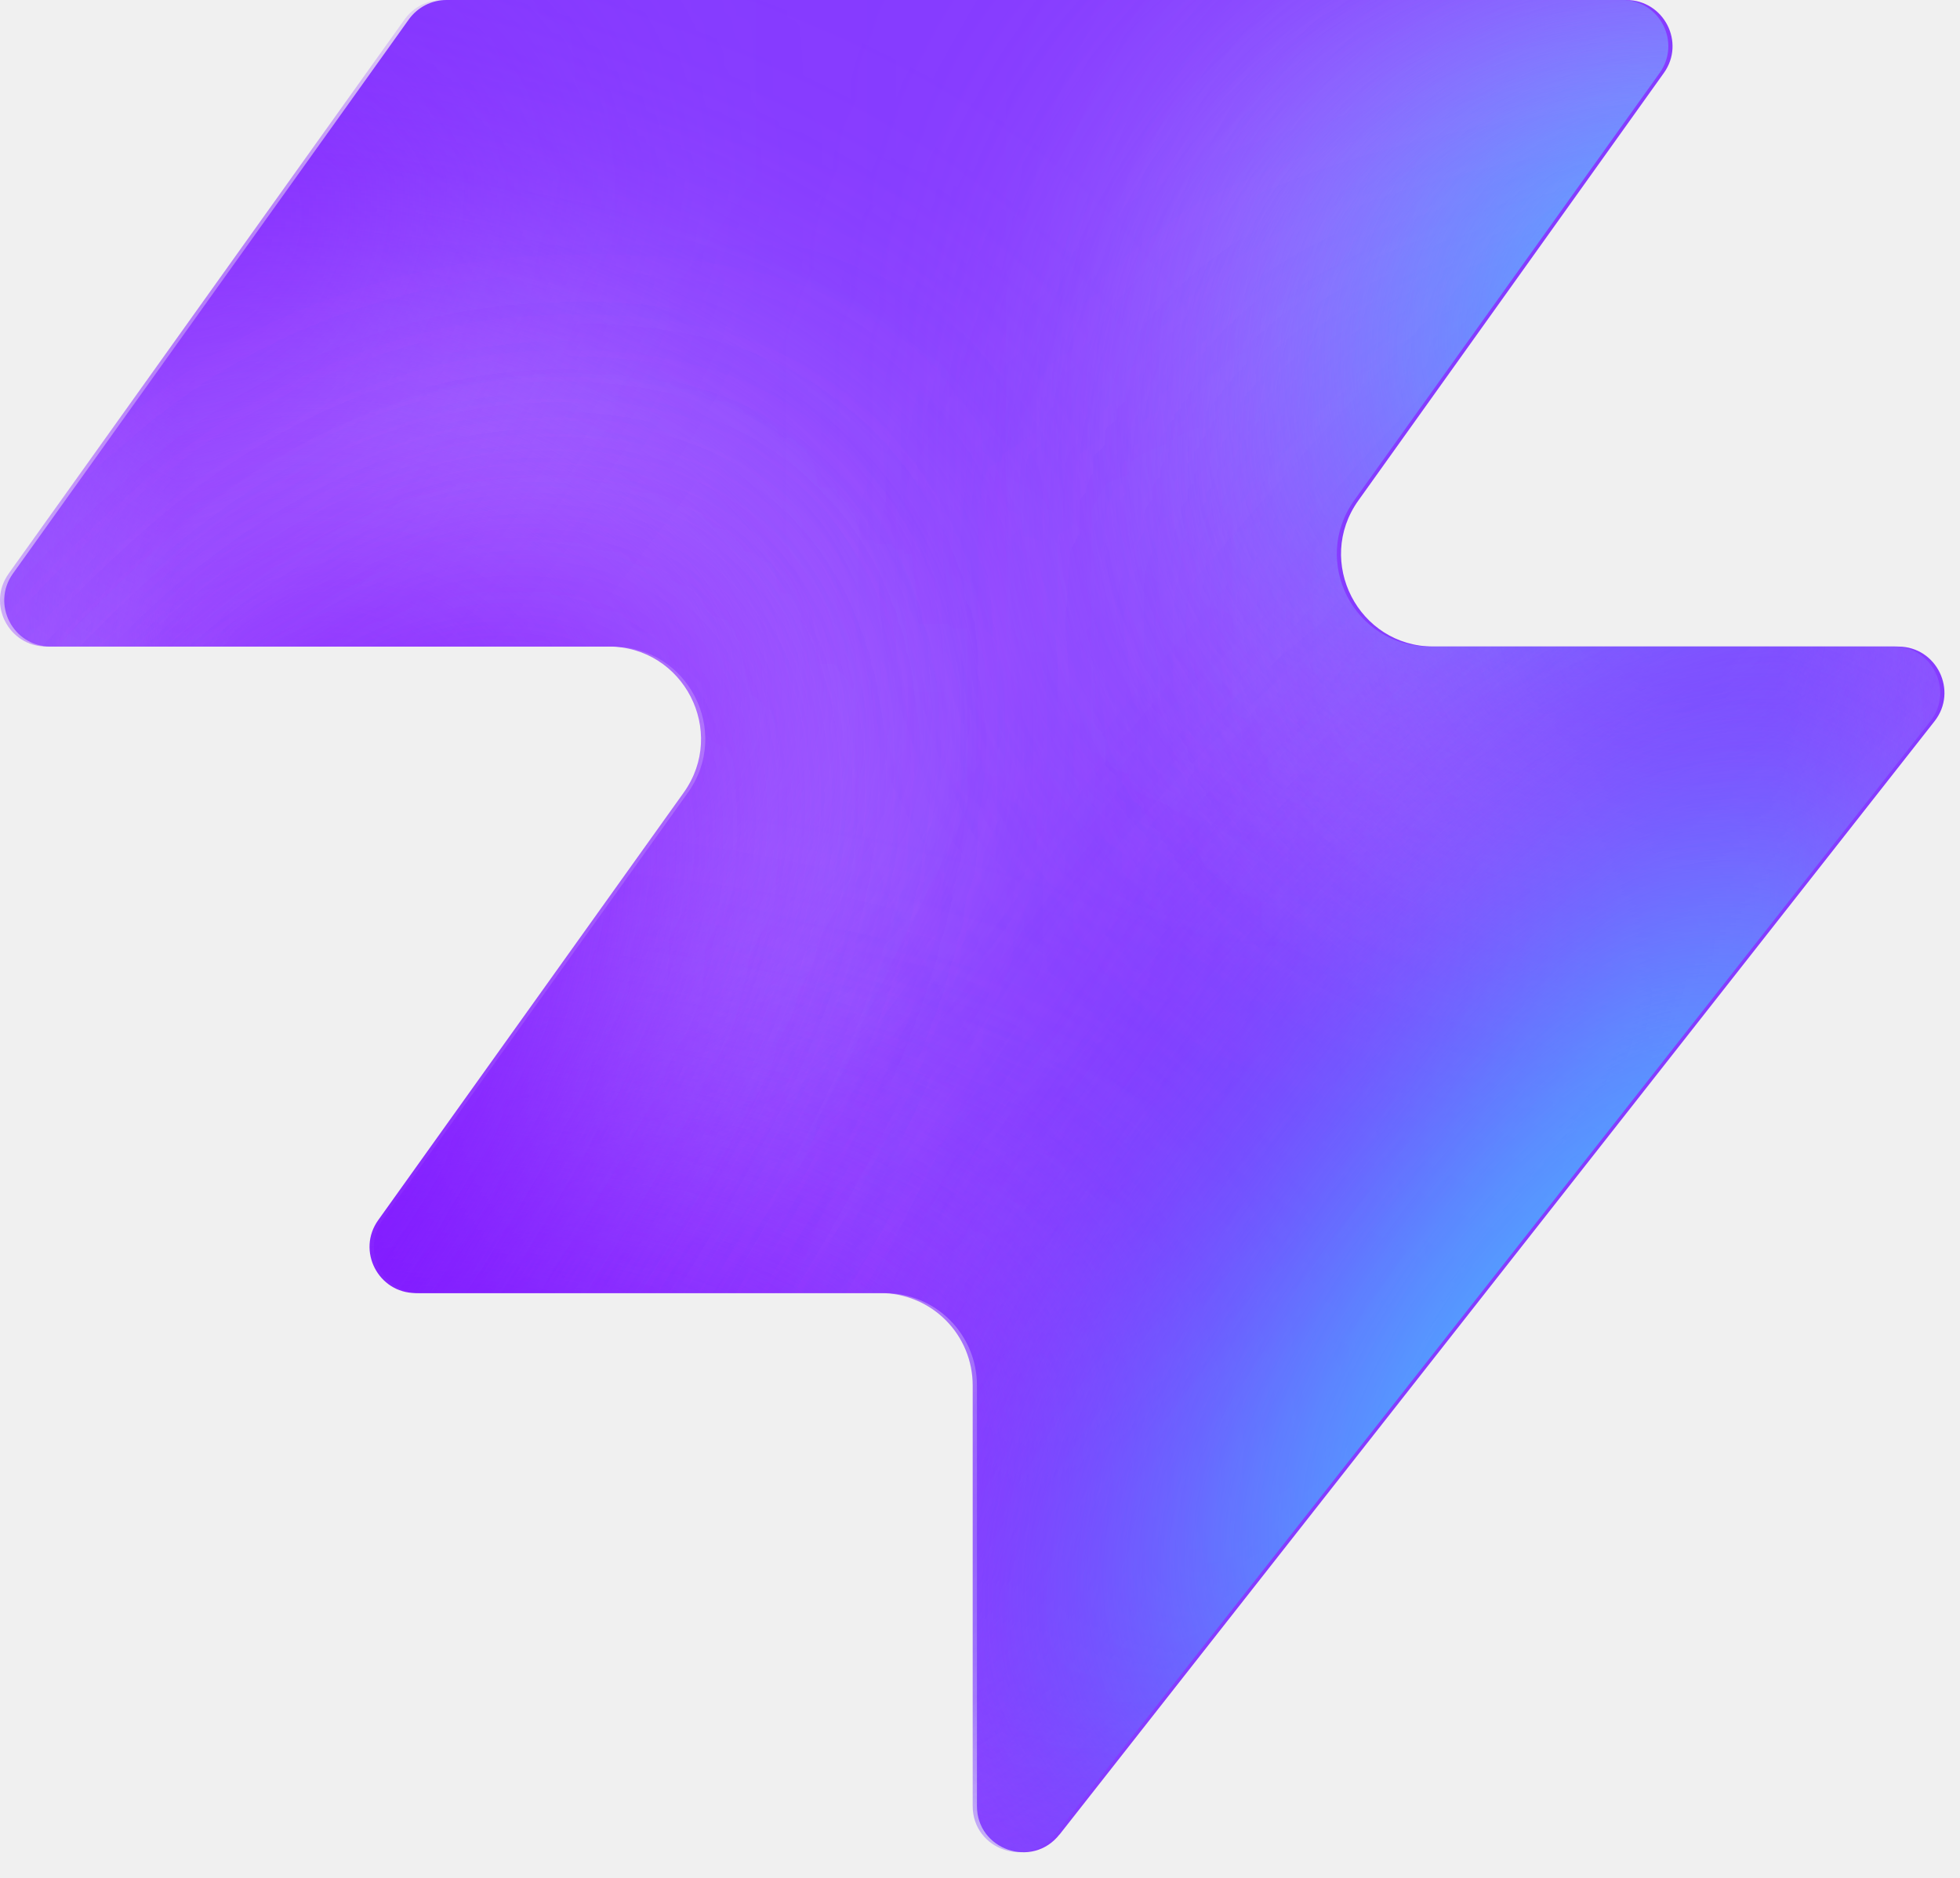
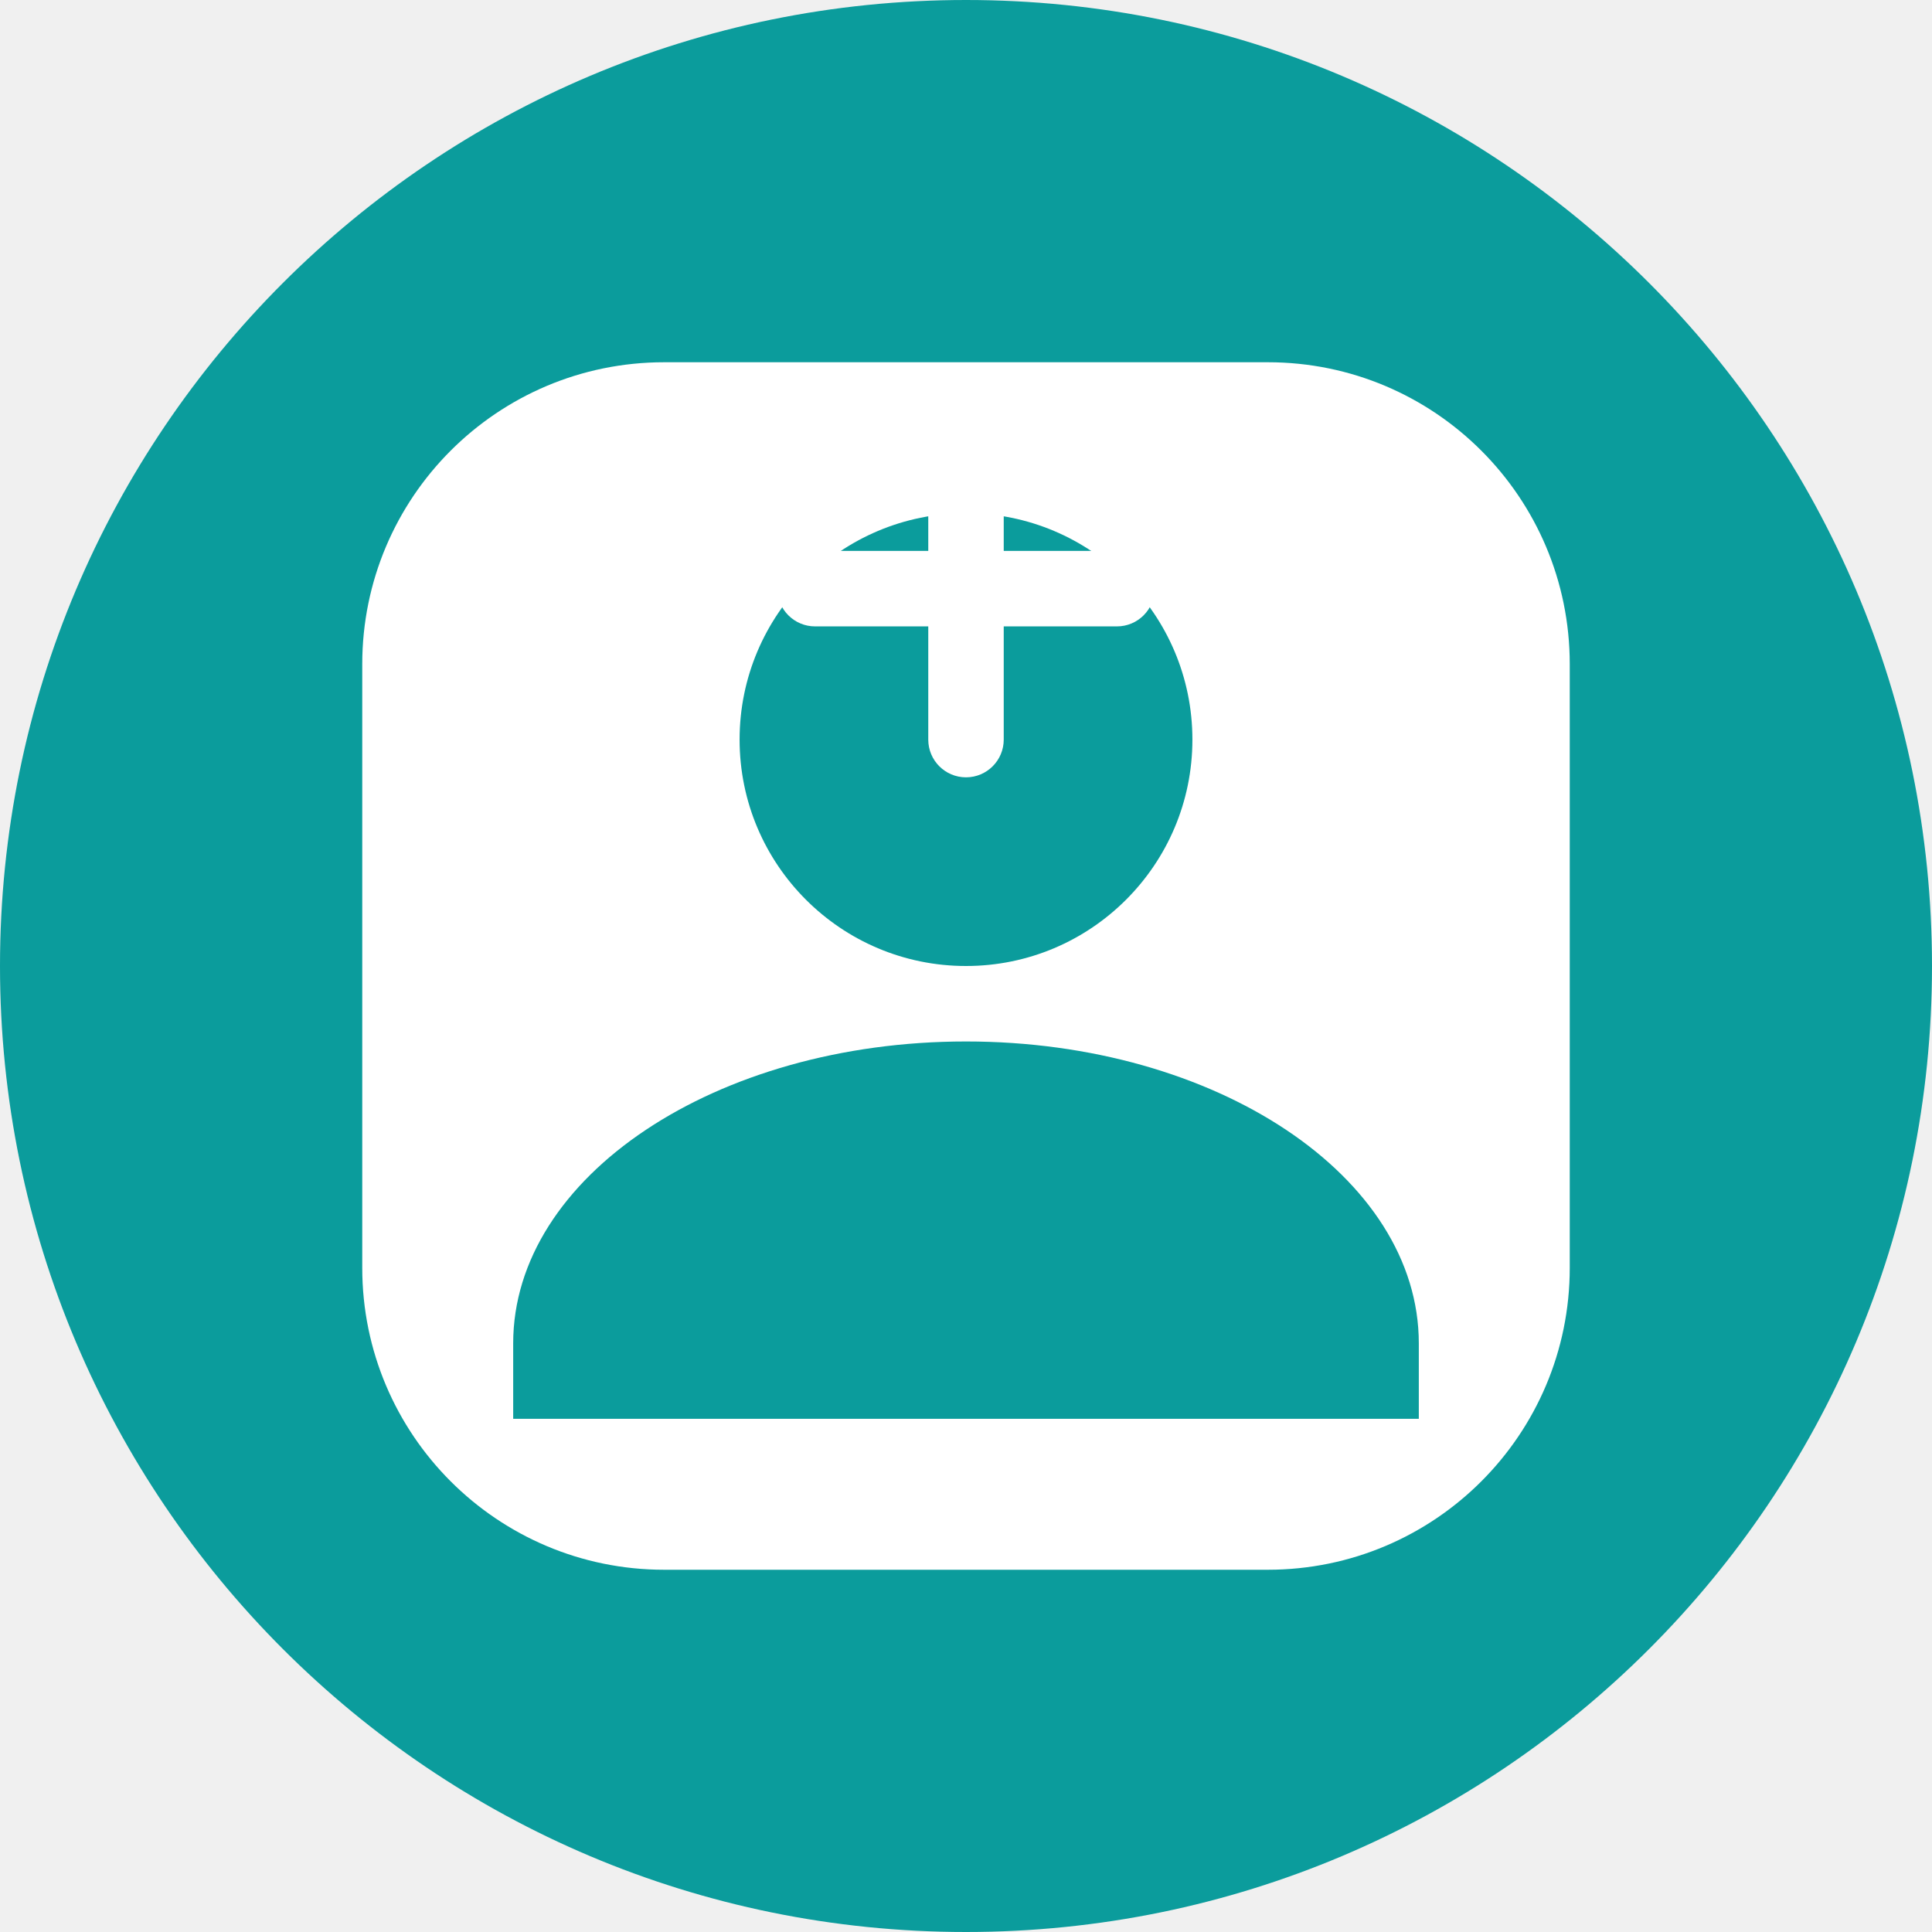
- <svg xmlns="http://www.w3.org/2000/svg" width="48" height="46" fill="none" viewBox="0 0 48 46">
-   <path fill="#863bff" d="M25.946 44.938c-.664.845-2.021.375-2.021-.698V33.937a2.26 2.26 0 0 0-2.262-2.262H10.287c-.92 0-1.456-1.04-.92-1.788l7.48-10.471c1.07-1.497 0-3.578-1.842-3.578H1.237c-.92 0-1.456-1.04-.92-1.788L10.013.474c.214-.297.556-.474.92-.474h28.894c.92 0 1.456 1.04.92 1.788l-7.48 10.471c-1.07 1.498 0 3.579 1.842 3.579h11.377c.943 0 1.473 1.088.89 1.83L25.947 44.94z" style="fill:#863bff;fill:color(display-p3 .525 .23 1);fill-opacity:1" />
-   <mask id="a" width="48" height="46" x="0" y="0" maskUnits="userSpaceOnUse" style="mask-type:alpha">
-     <path fill="#000" d="M25.842 44.938c-.664.844-2.021.375-2.021-.698V33.937a2.26 2.26 0 0 0-2.262-2.262H10.183c-.92 0-1.456-1.04-.92-1.788l7.48-10.471c1.07-1.498 0-3.579-1.842-3.579H1.133c-.92 0-1.456-1.04-.92-1.787L9.91.473c.214-.297.556-.474.92-.474h28.894c.92 0 1.456 1.04.92 1.788l-7.48 10.471c-1.07 1.498 0 3.578 1.842 3.578h11.377c.943 0 1.473 1.088.89 1.832L25.843 44.94z" style="fill:#000;fill-opacity:1" />
-   </mask>
-   <g mask="url(#a)">
-     <g filter="url(#b)">
-       <ellipse cx="5.508" cy="14.704" fill="#ede6ff" rx="5.508" ry="14.704" style="fill:#ede6ff;fill:color(display-p3 .927 .903 1);fill-opacity:1" transform="matrix(.00324 1 1 -.00324 -4.47 31.516)" />
-     </g>
-     <g filter="url(#c)">
-       <ellipse cx="10.399" cy="29.851" fill="#ede6ff" rx="10.399" ry="29.851" style="fill:#ede6ff;fill:color(display-p3 .927 .903 1);fill-opacity:1" transform="matrix(.00324 1 1 -.00324 -39.328 7.883)" />
-     </g>
-     <g filter="url(#d)">
-       <ellipse cx="5.508" cy="30.487" fill="#7e14ff" rx="5.508" ry="30.487" style="fill:#7e14ff;fill:color(display-p3 .492 .077 1);fill-opacity:1" transform="rotate(89.814 -25.913 -14.639)scale(1 -1)" />
-     </g>
-     <g filter="url(#e)">
-       <ellipse cx="5.508" cy="30.599" fill="#7e14ff" rx="5.508" ry="30.599" style="fill:#7e14ff;fill:color(display-p3 .492 .077 1);fill-opacity:1" transform="rotate(89.814 -32.644 -3.334)scale(1 -1)" />
-     </g>
-     <g filter="url(#f)">
-       <ellipse cx="5.508" cy="30.599" fill="#7e14ff" rx="5.508" ry="30.599" style="fill:#7e14ff;fill:color(display-p3 .492 .077 1);fill-opacity:1" transform="matrix(.00324 1 1 -.00324 -34.34 30.47)" />
-     </g>
-     <g filter="url(#g)">
-       <ellipse cx="14.072" cy="22.078" fill="#ede6ff" rx="14.072" ry="22.078" style="fill:#ede6ff;fill:color(display-p3 .927 .903 1);fill-opacity:1" transform="rotate(93.35 24.506 48.493)scale(-1 1)" />
-     </g>
-     <g filter="url(#h)">
-       <ellipse cx="3.47" cy="21.501" fill="#7e14ff" rx="3.47" ry="21.501" style="fill:#7e14ff;fill:color(display-p3 .492 .077 1);fill-opacity:1" transform="rotate(89.009 28.708 47.59)scale(-1 1)" />
-     </g>
-     <g filter="url(#i)">
-       <ellipse cx="3.47" cy="21.501" fill="#7e14ff" rx="3.47" ry="21.501" style="fill:#7e14ff;fill:color(display-p3 .492 .077 1);fill-opacity:1" transform="rotate(89.009 28.708 47.59)scale(-1 1)" />
-     </g>
-     <g filter="url(#j)">
-       <ellipse cx=".387" cy="8.972" fill="#7e14ff" rx="4.407" ry="29.108" style="fill:#7e14ff;fill:color(display-p3 .492 .077 1);fill-opacity:1" transform="rotate(39.51 .387 8.972)" />
-     </g>
-     <g filter="url(#k)">
-       <ellipse cx="47.523" cy="-6.092" fill="#7e14ff" rx="4.407" ry="29.108" style="fill:#7e14ff;fill:color(display-p3 .492 .077 1);fill-opacity:1" transform="rotate(37.892 47.523 -6.092)" />
-     </g>
-     <g filter="url(#l)">
-       <ellipse cx="41.412" cy="6.333" fill="#47bfff" rx="5.971" ry="9.665" style="fill:#47bfff;fill:color(display-p3 .28 .748 1);fill-opacity:1" transform="rotate(37.892 41.412 6.333)" />
-     </g>
-     <g filter="url(#m)">
-       <ellipse cx="-1.879" cy="38.332" fill="#7e14ff" rx="4.407" ry="29.108" style="fill:#7e14ff;fill:color(display-p3 .492 .077 1);fill-opacity:1" transform="rotate(37.892 -1.88 38.332)" />
-     </g>
-     <g filter="url(#n)">
-       <ellipse cx="-1.879" cy="38.332" fill="#7e14ff" rx="4.407" ry="29.108" style="fill:#7e14ff;fill:color(display-p3 .492 .077 1);fill-opacity:1" transform="rotate(37.892 -1.88 38.332)" />
-     </g>
-     <g filter="url(#o)">
-       <ellipse cx="35.651" cy="29.907" fill="#7e14ff" rx="4.407" ry="29.108" style="fill:#7e14ff;fill:color(display-p3 .492 .077 1);fill-opacity:1" transform="rotate(37.892 35.651 29.907)" />
-     </g>
-     <g filter="url(#p)">
-       <ellipse cx="38.418" cy="32.4" fill="#47bfff" rx="5.971" ry="15.297" style="fill:#47bfff;fill:color(display-p3 .28 .748 1);fill-opacity:1" transform="rotate(37.892 38.418 32.4)" />
-     </g>
+ <svg xmlns="http://www.w3.org/2000/svg" viewBox="0 0 64 64">
+   <circle cx="32" cy="32" r="32" fill="#0b9c9c" />
+   <g transform="translate(12, 12) scale(0.625)" fill="white">
+     <path d="M48 0H16C7.163 0 0 7.163 0 16v32c0 8.837 7.163 16 16 16h32c8.837 0 16-7.163 16-16V16c0-8.837-7.163-16-16-16zM32 8c6.627 0 12 5.373 12 12s-5.373 12-12 12-12-5.373-12-12S25.373 8 32 8zM8 52c0-8.837 10.745-16 24-16s24 7.163 24 16v4H8v-4z" />
+     <rect x="22" y="10" width="20" height="4" rx="2" />
+     <rect x="30" y="2" width="4" height="20" rx="2" />
  </g>
-   <defs>
-     <filter id="b" width="60.045" height="41.654" x="-19.77" y="16.149" color-interpolation-filters="sRGB" filterUnits="userSpaceOnUse">
-       <feFlood flood-opacity="0" result="BackgroundImageFix" />
-       <feBlend in="SourceGraphic" in2="BackgroundImageFix" result="shape" />
-       <feGaussianBlur result="effect1_foregroundBlur_2002_17158" stdDeviation="7.659" />
-     </filter>
-     <filter id="c" width="90.34" height="51.437" x="-54.613" y="-7.533" color-interpolation-filters="sRGB" filterUnits="userSpaceOnUse">
-       <feFlood flood-opacity="0" result="BackgroundImageFix" />
-       <feBlend in="SourceGraphic" in2="BackgroundImageFix" result="shape" />
-       <feGaussianBlur result="effect1_foregroundBlur_2002_17158" stdDeviation="7.659" />
-     </filter>
-     <filter id="d" width="79.355" height="29.4" x="-49.64" y="2.03" color-interpolation-filters="sRGB" filterUnits="userSpaceOnUse">
-       <feFlood flood-opacity="0" result="BackgroundImageFix" />
-       <feBlend in="SourceGraphic" in2="BackgroundImageFix" result="shape" />
-       <feGaussianBlur result="effect1_foregroundBlur_2002_17158" stdDeviation="4.596" />
-     </filter>
-     <filter id="e" width="79.579" height="29.4" x="-45.045" y="20.029" color-interpolation-filters="sRGB" filterUnits="userSpaceOnUse">
-       <feFlood flood-opacity="0" result="BackgroundImageFix" />
-       <feBlend in="SourceGraphic" in2="BackgroundImageFix" result="shape" />
-       <feGaussianBlur result="effect1_foregroundBlur_2002_17158" stdDeviation="4.596" />
-     </filter>
-     <filter id="f" width="79.579" height="29.4" x="-43.513" y="21.178" color-interpolation-filters="sRGB" filterUnits="userSpaceOnUse">
-       <feFlood flood-opacity="0" result="BackgroundImageFix" />
-       <feBlend in="SourceGraphic" in2="BackgroundImageFix" result="shape" />
-       <feGaussianBlur result="effect1_foregroundBlur_2002_17158" stdDeviation="4.596" />
-     </filter>
-     <filter id="g" width="74.749" height="58.852" x="15.756" y="-17.901" color-interpolation-filters="sRGB" filterUnits="userSpaceOnUse">
-       <feFlood flood-opacity="0" result="BackgroundImageFix" />
-       <feBlend in="SourceGraphic" in2="BackgroundImageFix" result="shape" />
-       <feGaussianBlur result="effect1_foregroundBlur_2002_17158" stdDeviation="7.659" />
-     </filter>
-     <filter id="h" width="61.377" height="25.362" x="23.548" y="2.284" color-interpolation-filters="sRGB" filterUnits="userSpaceOnUse">
-       <feFlood flood-opacity="0" result="BackgroundImageFix" />
-       <feBlend in="SourceGraphic" in2="BackgroundImageFix" result="shape" />
-       <feGaussianBlur result="effect1_foregroundBlur_2002_17158" stdDeviation="4.596" />
-     </filter>
-     <filter id="i" width="61.377" height="25.362" x="23.548" y="2.284" color-interpolation-filters="sRGB" filterUnits="userSpaceOnUse">
-       <feFlood flood-opacity="0" result="BackgroundImageFix" />
-       <feBlend in="SourceGraphic" in2="BackgroundImageFix" result="shape" />
-       <feGaussianBlur result="effect1_foregroundBlur_2002_17158" stdDeviation="4.596" />
-     </filter>
-     <filter id="j" width="56.045" height="63.649" x="-27.636" y="-22.853" color-interpolation-filters="sRGB" filterUnits="userSpaceOnUse">
-       <feFlood flood-opacity="0" result="BackgroundImageFix" />
-       <feBlend in="SourceGraphic" in2="BackgroundImageFix" result="shape" />
-       <feGaussianBlur result="effect1_foregroundBlur_2002_17158" stdDeviation="4.596" />
-     </filter>
-     <filter id="k" width="54.814" height="64.646" x="20.116" y="-38.415" color-interpolation-filters="sRGB" filterUnits="userSpaceOnUse">
-       <feFlood flood-opacity="0" result="BackgroundImageFix" />
-       <feBlend in="SourceGraphic" in2="BackgroundImageFix" result="shape" />
-       <feGaussianBlur result="effect1_foregroundBlur_2002_17158" stdDeviation="4.596" />
-     </filter>
-     <filter id="l" width="33.541" height="35.313" x="24.641" y="-11.323" color-interpolation-filters="sRGB" filterUnits="userSpaceOnUse">
-       <feFlood flood-opacity="0" result="BackgroundImageFix" />
-       <feBlend in="SourceGraphic" in2="BackgroundImageFix" result="shape" />
-       <feGaussianBlur result="effect1_foregroundBlur_2002_17158" stdDeviation="4.596" />
-     </filter>
-     <filter id="m" width="54.814" height="64.646" x="-29.286" y="6.009" color-interpolation-filters="sRGB" filterUnits="userSpaceOnUse">
-       <feFlood flood-opacity="0" result="BackgroundImageFix" />
-       <feBlend in="SourceGraphic" in2="BackgroundImageFix" result="shape" />
-       <feGaussianBlur result="effect1_foregroundBlur_2002_17158" stdDeviation="4.596" />
-     </filter>
-     <filter id="n" width="54.814" height="64.646" x="-29.286" y="6.009" color-interpolation-filters="sRGB" filterUnits="userSpaceOnUse">
-       <feFlood flood-opacity="0" result="BackgroundImageFix" />
-       <feBlend in="SourceGraphic" in2="BackgroundImageFix" result="shape" />
-       <feGaussianBlur result="effect1_foregroundBlur_2002_17158" stdDeviation="4.596" />
-     </filter>
-     <filter id="o" width="54.814" height="64.646" x="8.244" y="-2.416" color-interpolation-filters="sRGB" filterUnits="userSpaceOnUse">
-       <feFlood flood-opacity="0" result="BackgroundImageFix" />
-       <feBlend in="SourceGraphic" in2="BackgroundImageFix" result="shape" />
-       <feGaussianBlur result="effect1_foregroundBlur_2002_17158" stdDeviation="4.596" />
-     </filter>
-     <filter id="p" width="39.409" height="43.623" x="18.713" y="10.588" color-interpolation-filters="sRGB" filterUnits="userSpaceOnUse">
-       <feFlood flood-opacity="0" result="BackgroundImageFix" />
-       <feBlend in="SourceGraphic" in2="BackgroundImageFix" result="shape" />
-       <feGaussianBlur result="effect1_foregroundBlur_2002_17158" stdDeviation="4.596" />
-     </filter>
-   </defs>
</svg>
